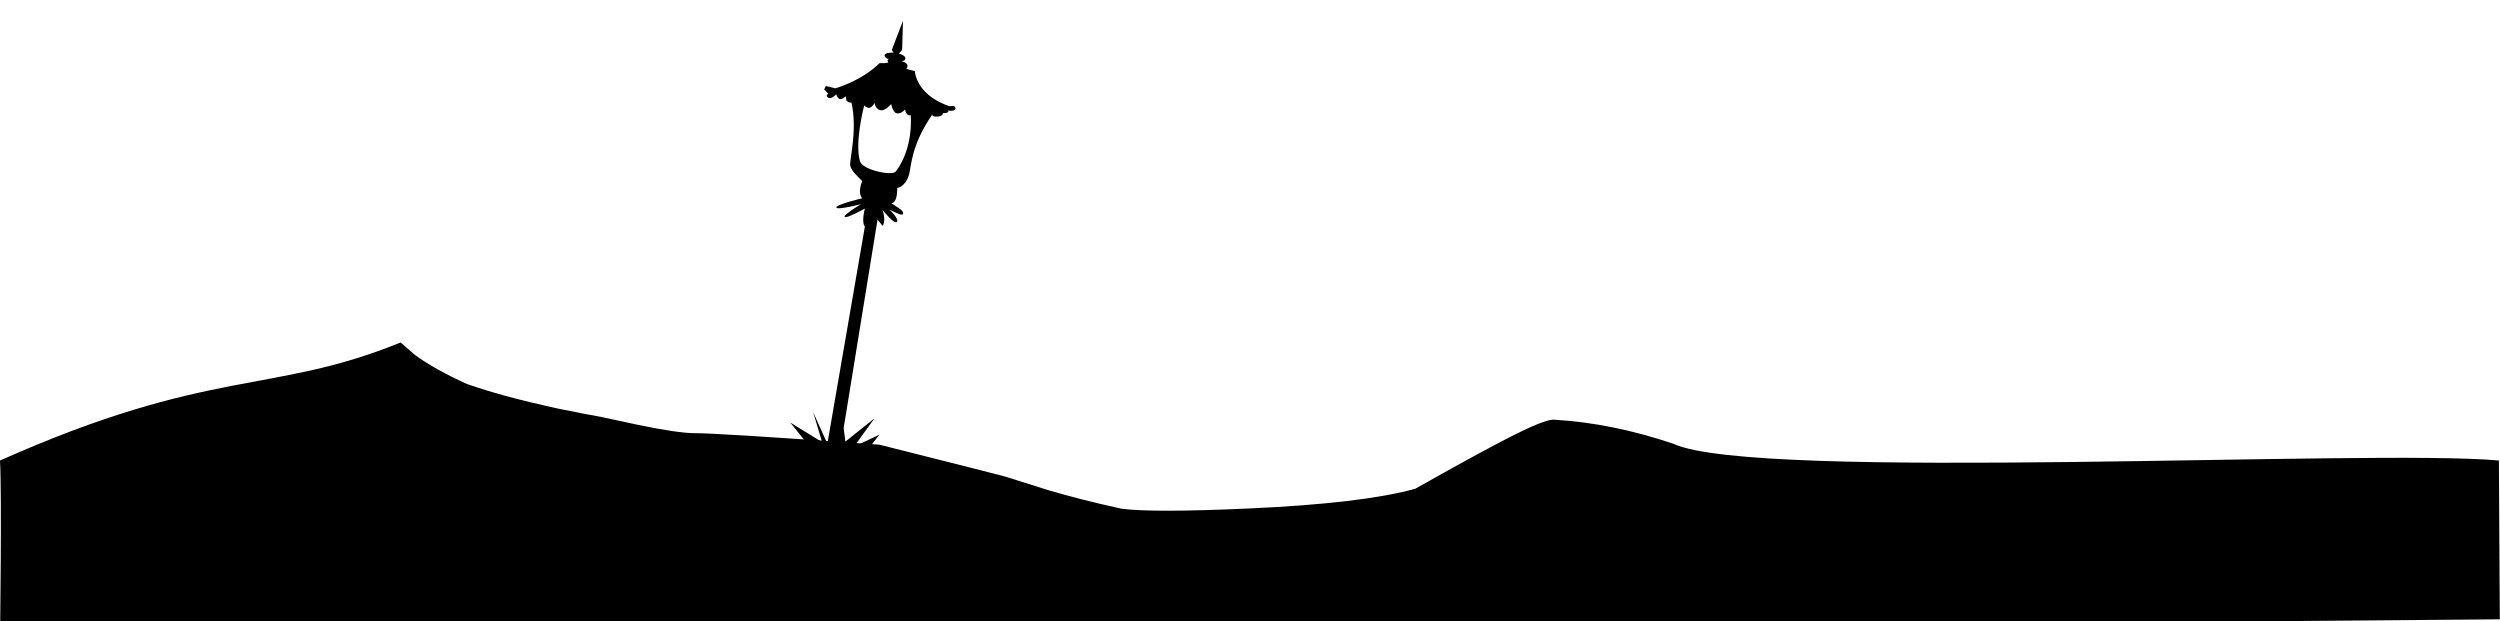
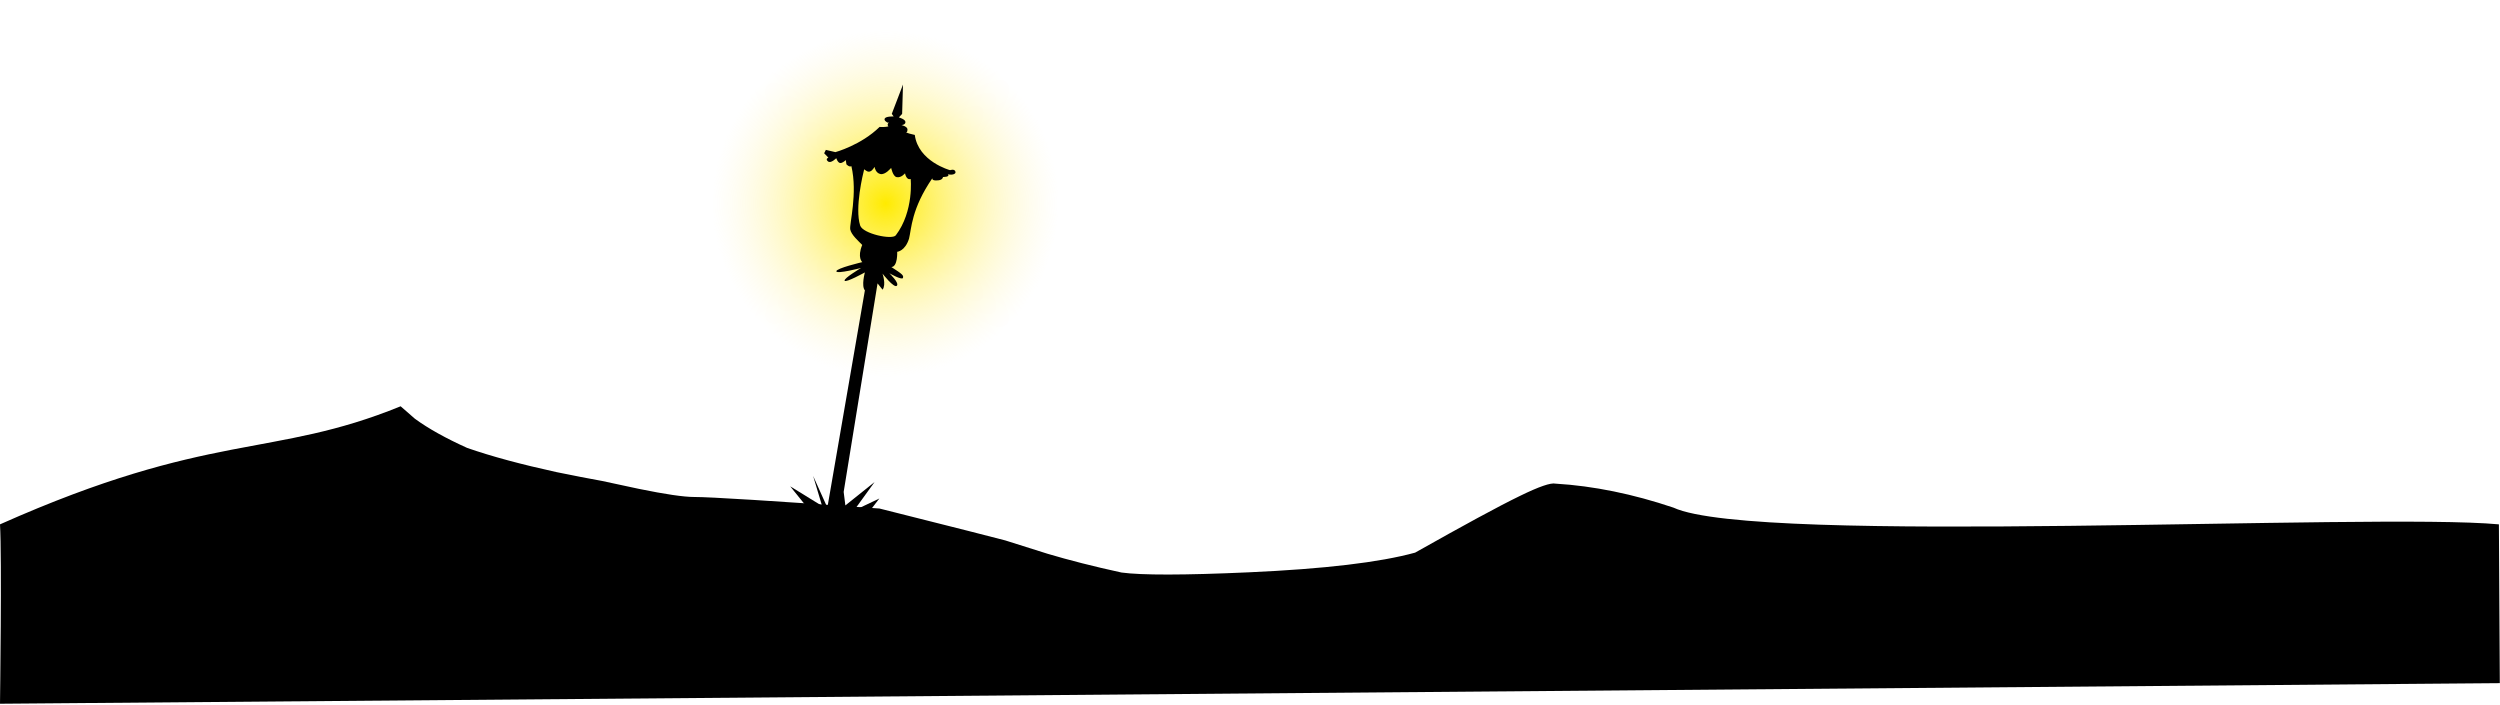
- <svg xmlns="http://www.w3.org/2000/svg" version="1.1" x="0px" y="0px" width="766px" height="190px" viewBox="0 -6.349 766 190" enable-background="new 0 -6.349 766 190" xml:space="preserve">
-   <defs>
- </defs>
-   <path d="M0,189.718l765.94-6.309l-0.277-48.654c-38.996-3.625-227.663,6.563-252.92-5.127c-12.336-4.158-24.465-6.653-36.108-7.347  c-1.456-0.346-5.061,0.9-10.883,3.743c-6.723,3.257-17.395,9.079-32.157,17.396c-10.812,2.979-27.793,4.99-50.94,6.03  c-19.893,0.9-32.921,0.9-39.021,0.068c-8.594-1.871-16.148-3.812-22.663-5.752c-5.961-1.871-10.258-3.259-12.96-4.089  c-2.288-0.624-15.11-3.882-38.535-9.772c-32.852-2.357-51.773-3.536-56.764-3.536c-3.188,0-8.872-0.831-16.979-2.494l-11.299-2.426  c-3.881-0.694-8.523-1.594-13.931-2.703c-10.742-2.356-19.821-4.783-27.376-7.415c-6.444-2.912-11.852-5.892-16.01-8.942  c0,0,0,0-4.366-3.81C83.334,114.652,64.667,105.985,0,134.755C0.601,144.656,0,189.718,0,189.718z" />
-   <path d="M275.408,10.067c0,0,2.021,0.552,2.021,1.428c0,0.875-1.22,0.921-1.22,0.921s1.854,0.405,1.847,1.366  c-0.008,0.961-0.382,0.776-0.382,0.776s-0.387,0.22,2.619,0.877c1.071,8.165,10.805,10.8,10.805,10.8s1.437-0.55,1.668,0.526  c0.129,0.599-0.866,1.072-2.325,0.729c0.747,0.87-1.509,0.831-1.509,0.831s-0.027,0.819-1.278,1.004s-2.228-0.045-1.955-0.665  c-6.492,9.426-6.417,15.585-7.179,18.578c-1.218,3.828-3.619,4.004-3.619,4.004s0.216,4.547-1.775,4.675  c3.415,2.189,3.796,2.566,3.531,3.34c-0.265,0.774-4.161-1.443-4.161-1.443s3.157,2.988,2.297,3.835  c-0.859,0.848-4.394-3.721-4.394-3.721s1.191,3.337,0.022,4.92c-1.541-1.931-1.541-1.931-1.541-1.931l-10.38,63.897l0.522,4.136  l8.943-7.152l-6.334,8.75l7.806-3.718l-6.981,9.07l-13.584-4.424l-6.754-8.37l9.776,6.02l-2.754-9.21l4.365,9.699  c0,0,11.308-65.46,11.497-66.554c-1.156-1.333,0-5.505,0-5.505s-5.853,3.245-6.212,2.544c-0.358-0.701,5.042-3.902,5.042-3.902  s-7.476,1.938-7.577,1.021c-0.103-0.915,7.95-2.816,7.95-2.816s-1.629-1.367-0.02-5.262c-1.185-1.229-3.374-3.111-3.673-4.765  c-0.298-1.653,2.317-10.927,0.358-19.364c-0.69,0.371-1.527-0.58-1.527-0.58l-0.194-1.298c0,0-1.012,1.011-1.747,0.905  c-0.736-0.106-1.173-1.484-1.173-1.484s-1.649,1.739-2.548,0.981s0.131-1.147,0.131-1.147l-1.29-1.34l0.521-1.033l2.932,0.69  c0,0,7.854-2.143,13.524-7.715c1.733,0.111,2.725-0.171,2.725-0.171s-0.47-0.374-0.098-0.927c0.371-0.554-0.137-0.213-0.137-0.213  s-1.289-0.598-0.896-1.293c0.394-0.695,2.714-0.612,2.714-0.612l-0.567-0.798L276.678,0l-0.265,8.978L275.408,10.067z   M279.029,28.931c-1.347,0.463-1.728-1.739-1.728-1.739s-1.216,1.511-2.611,1.163c-1.153-0.287-1.647-2.886-1.642-2.826  c0,0-1.793,2.231-3.316,1.883c-1.388-0.317-1.719-1.876-1.767-2.153c-0.015,0.001-0.028,0.002-0.041,0.003  c-0.168,0.316-1.047,1.842-2.174,1.342c-0.351-0.156-0.77-0.484-0.967-0.646c-0.355,1.389-2.94,11.901-1.229,17.227  c0.814,2.537,9.812,4.467,10.916,3.013C280.109,38.784,279.018,28.661,279.029,28.931z" />
+ <svg xmlns="http://www.w3.org/2000/svg" version="1.1" id="Layer_1" x="0px" y="0px" width="766px" height="215.908px" viewBox="0 -25.908 766 215.908" enable-background="new 0 -25.908 766 215.908" xml:space="preserve">
+   <radialGradient id="SVGID_1_" cx="271.354" cy="36.442" r="53.137" gradientUnits="userSpaceOnUse">
+     <stop offset="0" style="stop-color:#FFEB00" />
+     <stop offset="1" style="stop-color:#FFF3BD;stop-opacity:0" />
+   </radialGradient>
+   <ellipse fill="url(#SVGID_1_)" cx="267.562" cy="34.546" rx="56.676" ry="60.454" />
+   <path d="M0,189.718l765.94-6.309l-0.277-48.654c-38.996-3.625-227.663,6.563-252.92-5.127c-12.336-4.157-24.465-6.653-36.108-7.347  c-1.456-0.346-5.061,0.9-10.883,3.742c-6.723,3.258-17.395,9.08-32.157,17.396c-10.812,2.979-27.793,4.99-50.939,6.03  c-19.894,0.899-32.921,0.899-39.021,0.067c-8.594-1.871-16.147-3.812-22.663-5.752c-5.961-1.871-10.258-3.259-12.96-4.089  c-2.288-0.624-15.11-3.882-38.535-9.772c-32.852-2.356-51.773-3.535-56.764-3.535c-3.188,0-8.872-0.831-16.979-2.494l-11.299-2.426  c-3.881-0.694-8.523-1.594-13.931-2.703c-10.742-2.355-19.821-4.783-27.376-7.415c-6.444-2.912-11.852-5.892-16.01-8.942  c0,0,0,0-4.366-3.81C83.334,114.652,64.667,105.984,0,134.755C0.601,144.656,0,189.718,0,189.718z" />
+   <path d="M275.408,10.067c0,0,2.021,0.552,2.021,1.428c0,0.875-1.22,0.921-1.22,0.921s1.854,0.405,1.847,1.366  c-0.008,0.961-0.382,0.776-0.382,0.776s-0.387,0.22,2.619,0.877c1.071,8.165,10.805,10.8,10.805,10.8s1.437-0.55,1.668,0.526  c0.129,0.599-0.866,1.072-2.325,0.729c0.747,0.87-1.509,0.831-1.509,0.831s-0.027,0.819-1.278,1.004  c-1.251,0.185-2.228-0.045-1.955-0.665c-6.492,9.426-6.417,15.585-7.179,18.578c-1.218,3.828-3.619,4.004-3.619,4.004  s0.216,4.547-1.775,4.675c3.415,2.189,3.796,2.566,3.531,3.34c-0.265,0.774-4.161-1.443-4.161-1.443s3.157,2.988,2.297,3.835  c-0.859,0.848-4.394-3.721-4.394-3.721s1.191,3.337,0.022,4.92c-1.541-1.931-1.541-1.931-1.541-1.931l-10.38,63.897l0.522,4.136  l8.943-7.152l-6.334,8.75l7.806-3.718l-6.981,9.07l-13.584-4.424l-6.754-8.371l9.776,6.021l-2.754-9.21l4.365,9.699  c0,0,11.308-65.46,11.497-66.554c-1.156-1.333,0-5.505,0-5.505s-5.853,3.245-6.212,2.544c-0.358-0.701,5.042-3.902,5.042-3.902  s-7.476,1.938-7.577,1.021c-0.103-0.915,7.95-2.816,7.95-2.816s-1.629-1.367-0.02-5.262c-1.185-1.229-3.374-3.111-3.673-4.765  c-0.298-1.653,2.317-10.927,0.358-19.364c-0.69,0.371-1.527-0.58-1.527-0.58l-0.194-1.298c0,0-1.012,1.011-1.747,0.905  c-0.736-0.106-1.173-1.484-1.173-1.484s-1.649,1.739-2.548,0.981c-0.899-0.758,0.131-1.147,0.131-1.147l-1.29-1.34l0.521-1.033  l2.932,0.69c0,0,7.854-2.143,13.524-7.715c1.733,0.111,2.725-0.171,2.725-0.171s-0.47-0.374-0.098-0.927  c0.371-0.554-0.137-0.213-0.137-0.213s-1.289-0.598-0.896-1.293c0.394-0.695,2.714-0.612,2.714-0.612l-0.567-0.798L276.678,0  l-0.265,8.978L275.408,10.067z M279.029,28.931c-1.347,0.463-1.728-1.739-1.728-1.739s-1.216,1.511-2.611,1.163  c-1.153-0.287-1.647-2.886-1.642-2.826c0,0-1.793,2.231-3.316,1.883c-1.388-0.317-1.719-1.876-1.767-2.153  c-0.015,0.001-0.028,0.002-0.041,0.003c-0.168,0.316-1.047,1.842-2.174,1.342c-0.351-0.156-0.77-0.484-0.967-0.646  c-0.355,1.389-2.94,11.901-1.229,17.227c0.814,2.537,9.812,4.467,10.916,3.013C280.109,38.784,279.018,28.661,279.029,28.931z" />
</svg>
